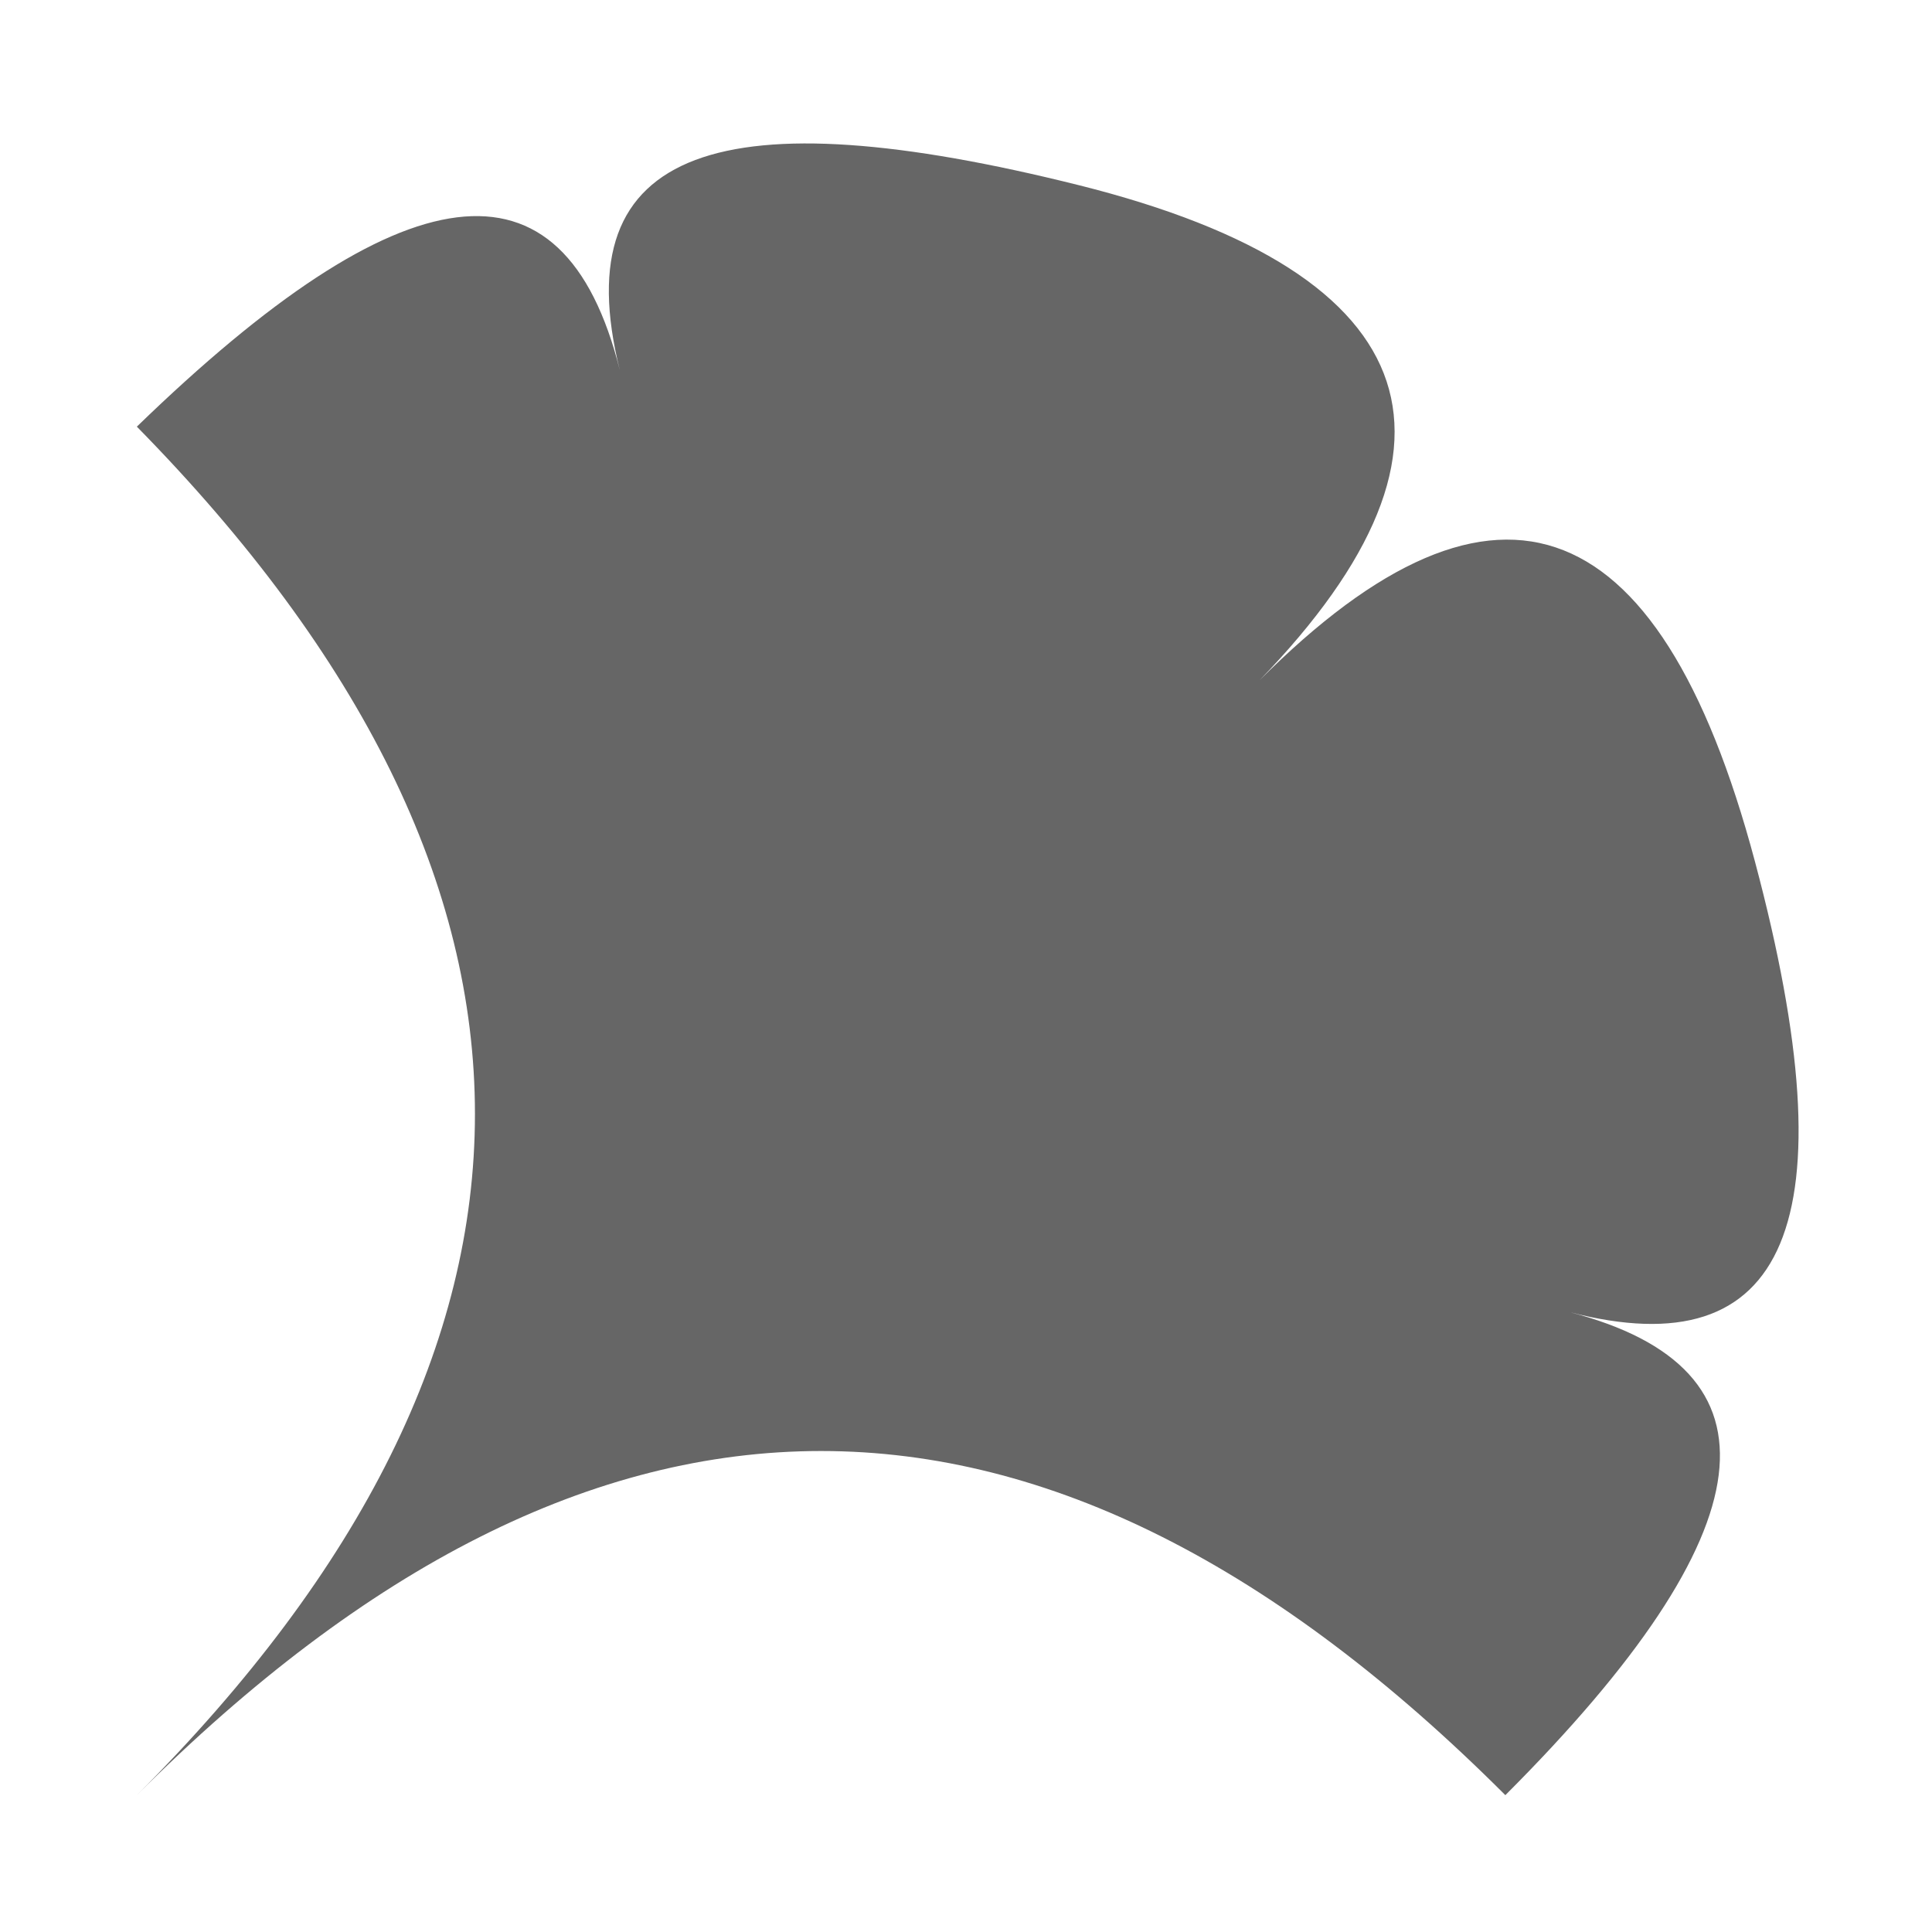
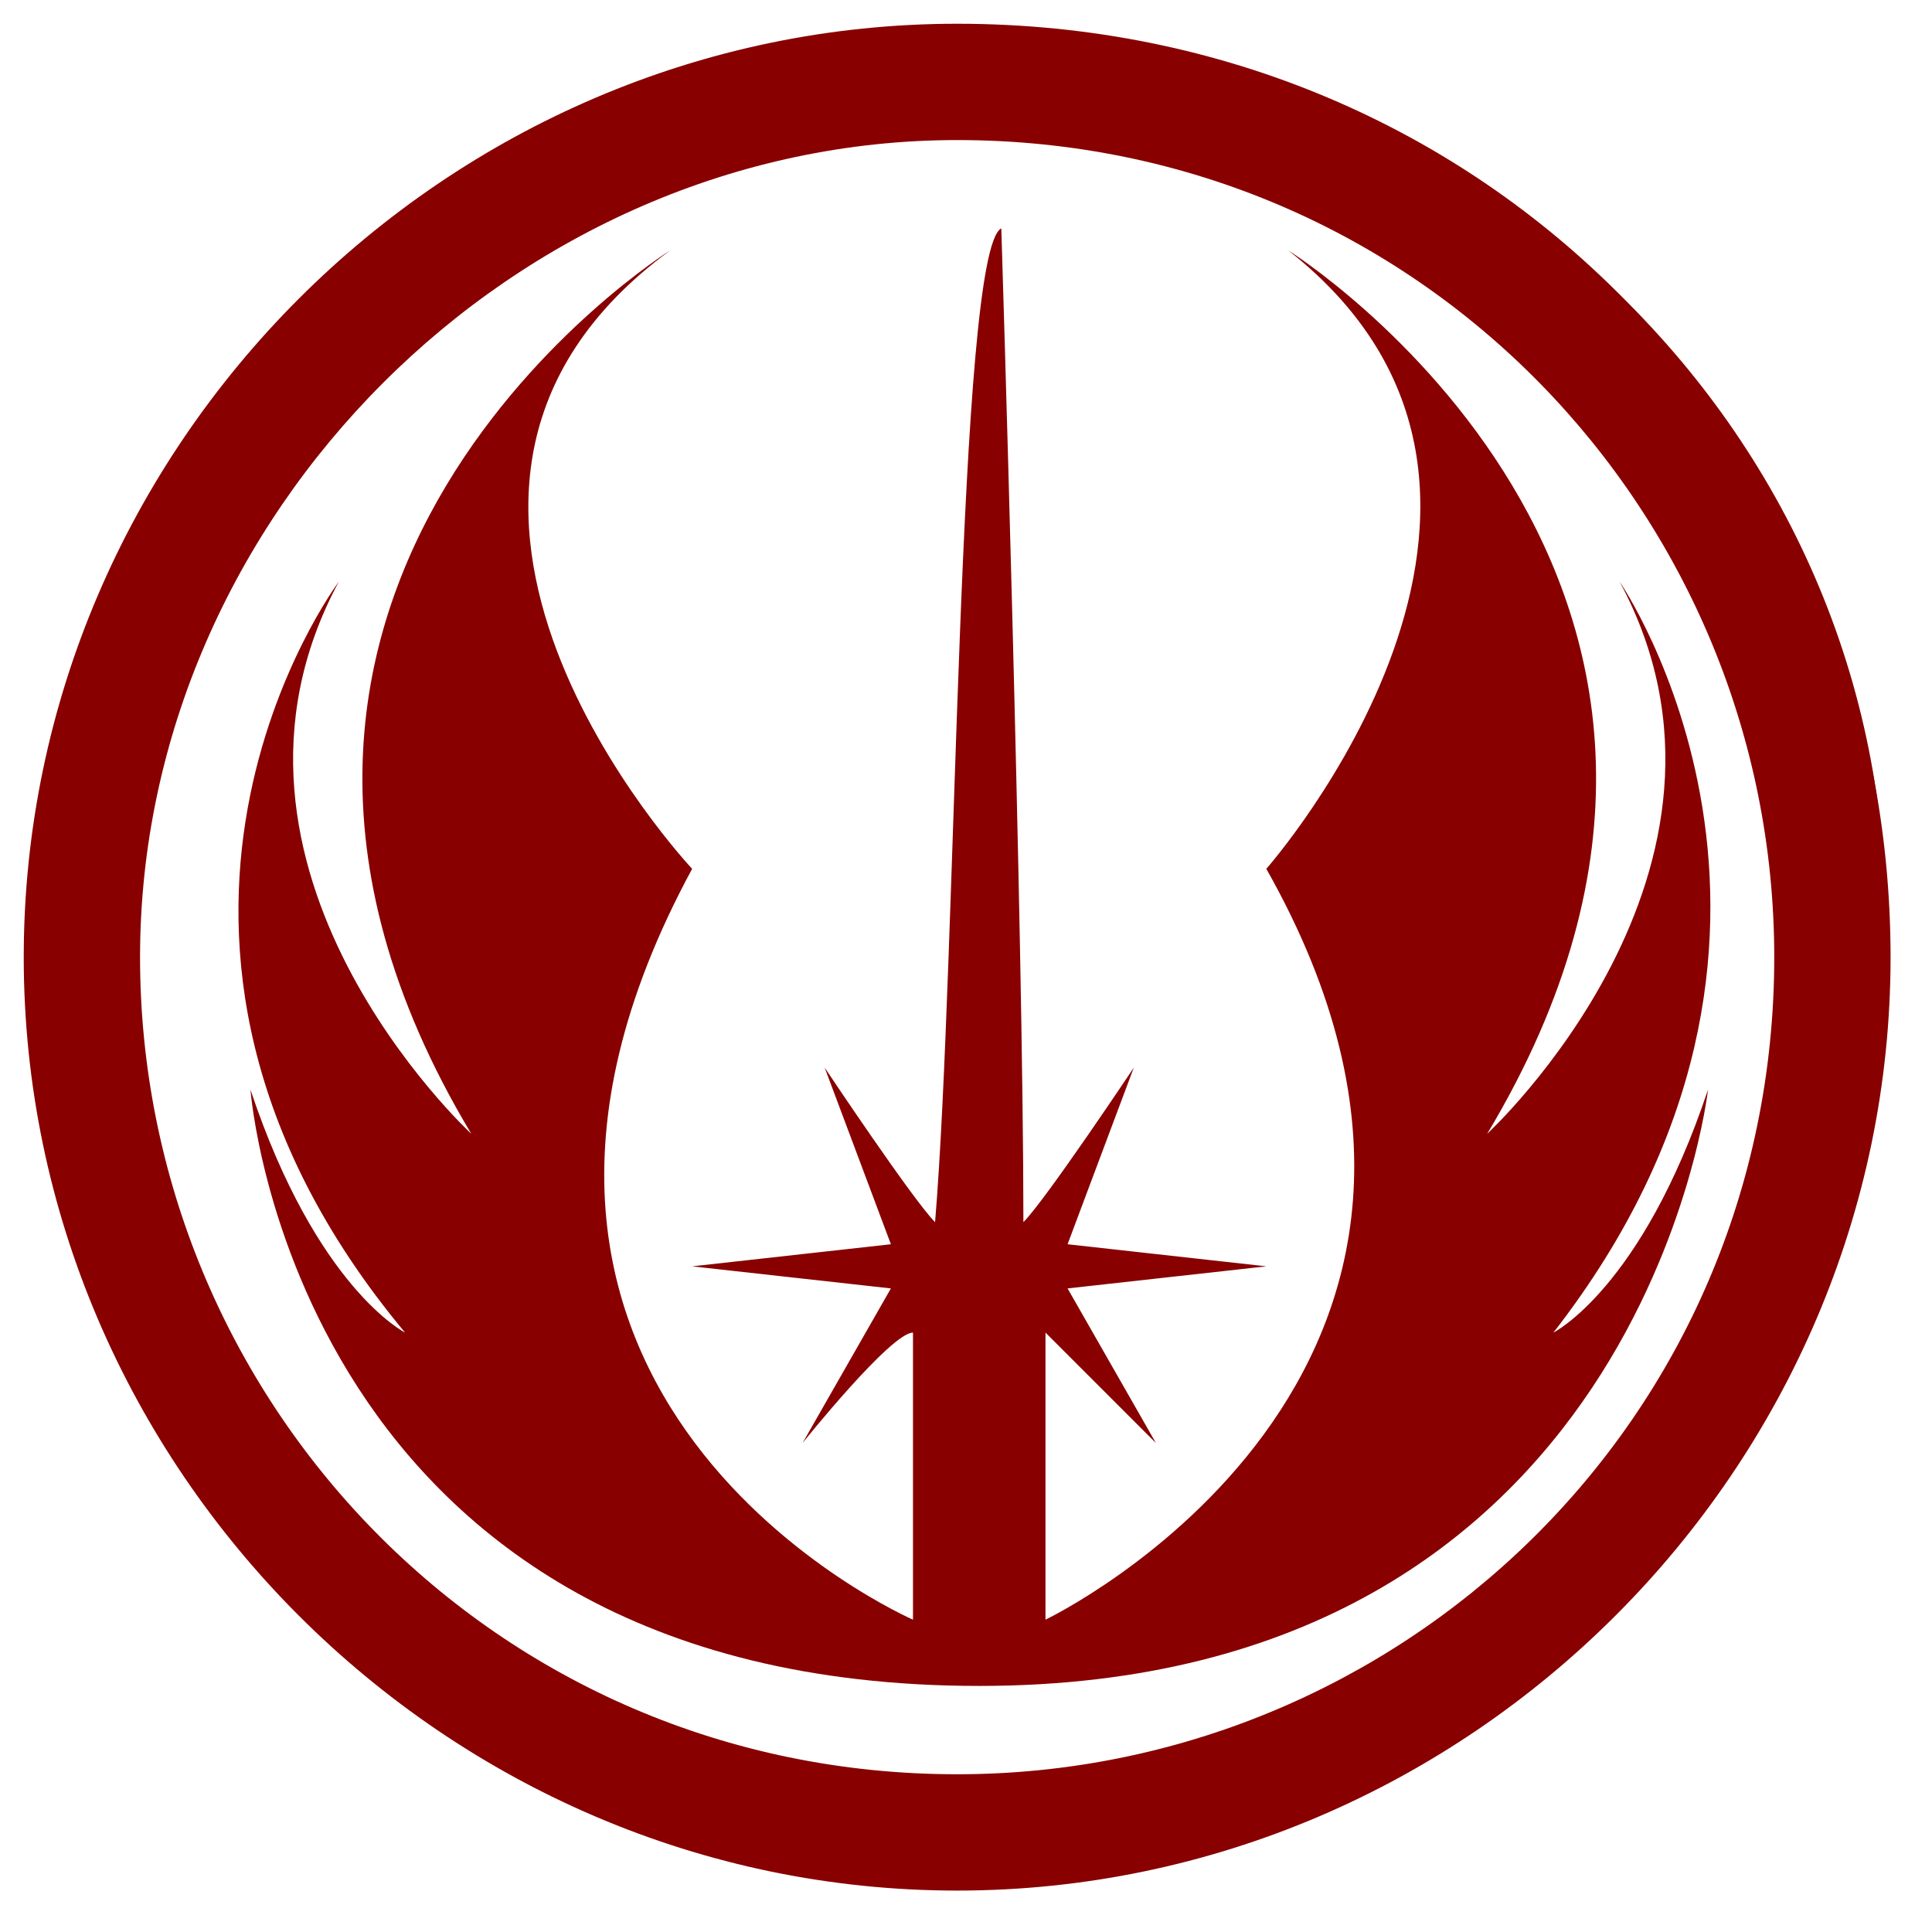
- <svg xmlns="http://www.w3.org/2000/svg" version="1.1" x="0px" y="0px" width="24px" height="24px" viewBox="0 0 24 24">
+ <svg xmlns="http://www.w3.org/2000/svg" version="1.1" id="s1" x="0px" y="0px" viewBox="0 0 16 16" style="enable-background:new 0 0 16 16;" xml:space="preserve">
  <style type="text/css">
- 	.st0{fill:#666666;}
+ 	.st0{fill:#880000;}
+ 	.st1{fill:none;stroke:#880000;stroke-width:5.337262e-02;stroke-miterlimit:10;}
</style>
-   <path class="st0" d="M1.7,22.3c5.7-5.7,11.3-5.7,17,0c3.3-3.3,3.5-5.3,0.8-6c2.7,0.7,3.5-1.1,2.3-5.6s-3.3-5.2-6.3-2.1  c3-3,2.3-5.2-2.1-6.3S7,1.8,7.7,4.6C7,1.8,5,2.1,1.7,5.3C7.3,11,7.3,16.7,1.7,22.3" />
+   <g id="g1" transform="matrix(1.828887,0,0,-1.828887,-29.19969,629.1997)">
+     <g id="g2" transform="scale(1,-1)">
+       <path id="p1" class="st0" d="M20.2-338.5c-0.1-0.1-0.5-0.7-0.5-0.7l0.3,0.8l-0.9,0.1l0.9,0.1l-0.4,0.7c0,0,0.4-0.5,0.5-0.5    c0,1,0,1.3,0,1.3s-2.3-1-1-3.4c0,0-1.6-1.7-0.1-2.8c0,0-2.4,1.5-0.9,4c0,0-1.3-1.2-0.6-2.5c0,0-1.2,1.6,0.3,3.4    c0,0-0.4-0.2-0.7-1.1c0,0,0.2,2.7,3.3,2.7c0,0,0,0,0,0c0,0,0,0,0,0c0,0,0,0,0,0c0,0,0,0,0,0c3,0,3.3-2.7,3.3-2.7    c-0.3,0.9-0.7,1.1-0.7,1.1c1.4-1.8,0.3-3.4,0.3-3.4c0.7,1.3-0.6,2.5-0.6,2.5c1.5-2.5-0.9-4-0.9-4c1.4,1.1-0.1,2.8-0.1,2.8    c1.3,2.3-1,3.4-1,3.4s0-0.2,0-1.3c0.1,0.1,0.5,0.5,0.5,0.5l-0.4-0.7l0.9-0.1l-0.9-0.1l0.3-0.8c0,0-0.4,0.6-0.5,0.7    c0-1.3-0.1-4.5-0.1-4.5c0,0,0,0,0,0s0,0,0,0c0,0,0,0,0,0s0,0,0,0C20.3-342.9,20.3-339.7,20.2-338.5L20.2-338.5z" />
+       <path id="p2" class="st1" d="M20.3-343.9c-2.3,0-4.2,1.9-4.2,4.2s1.9,4.2,4.2,4.2c2.3,0,4.2-1.9,4.2-4.2S22.7-343.9,20.3-343.9    L20.3-343.9z" />
+       <path id="p3" class="st0" d="M20.3-343.4c2.1,0,3.7,1.7,3.7,3.7c0,2.1-1.7,3.7-3.7,3.7c-2.1,0-3.7-1.7-3.7-3.7    C16.6-341.7,18.3-343.4,20.3-343.4L20.3-343.4z M20.3-343.9c-2.3,0-4.2,1.9-4.2,4.2c0,2.3,1.9,4.2,4.2,4.2c2.3,0,4.2-1.9,4.2-4.2    C24.6-342,22.7-343.9,20.3-343.9L20.3-343.9z" />
+     </g>
+   </g>
</svg>
